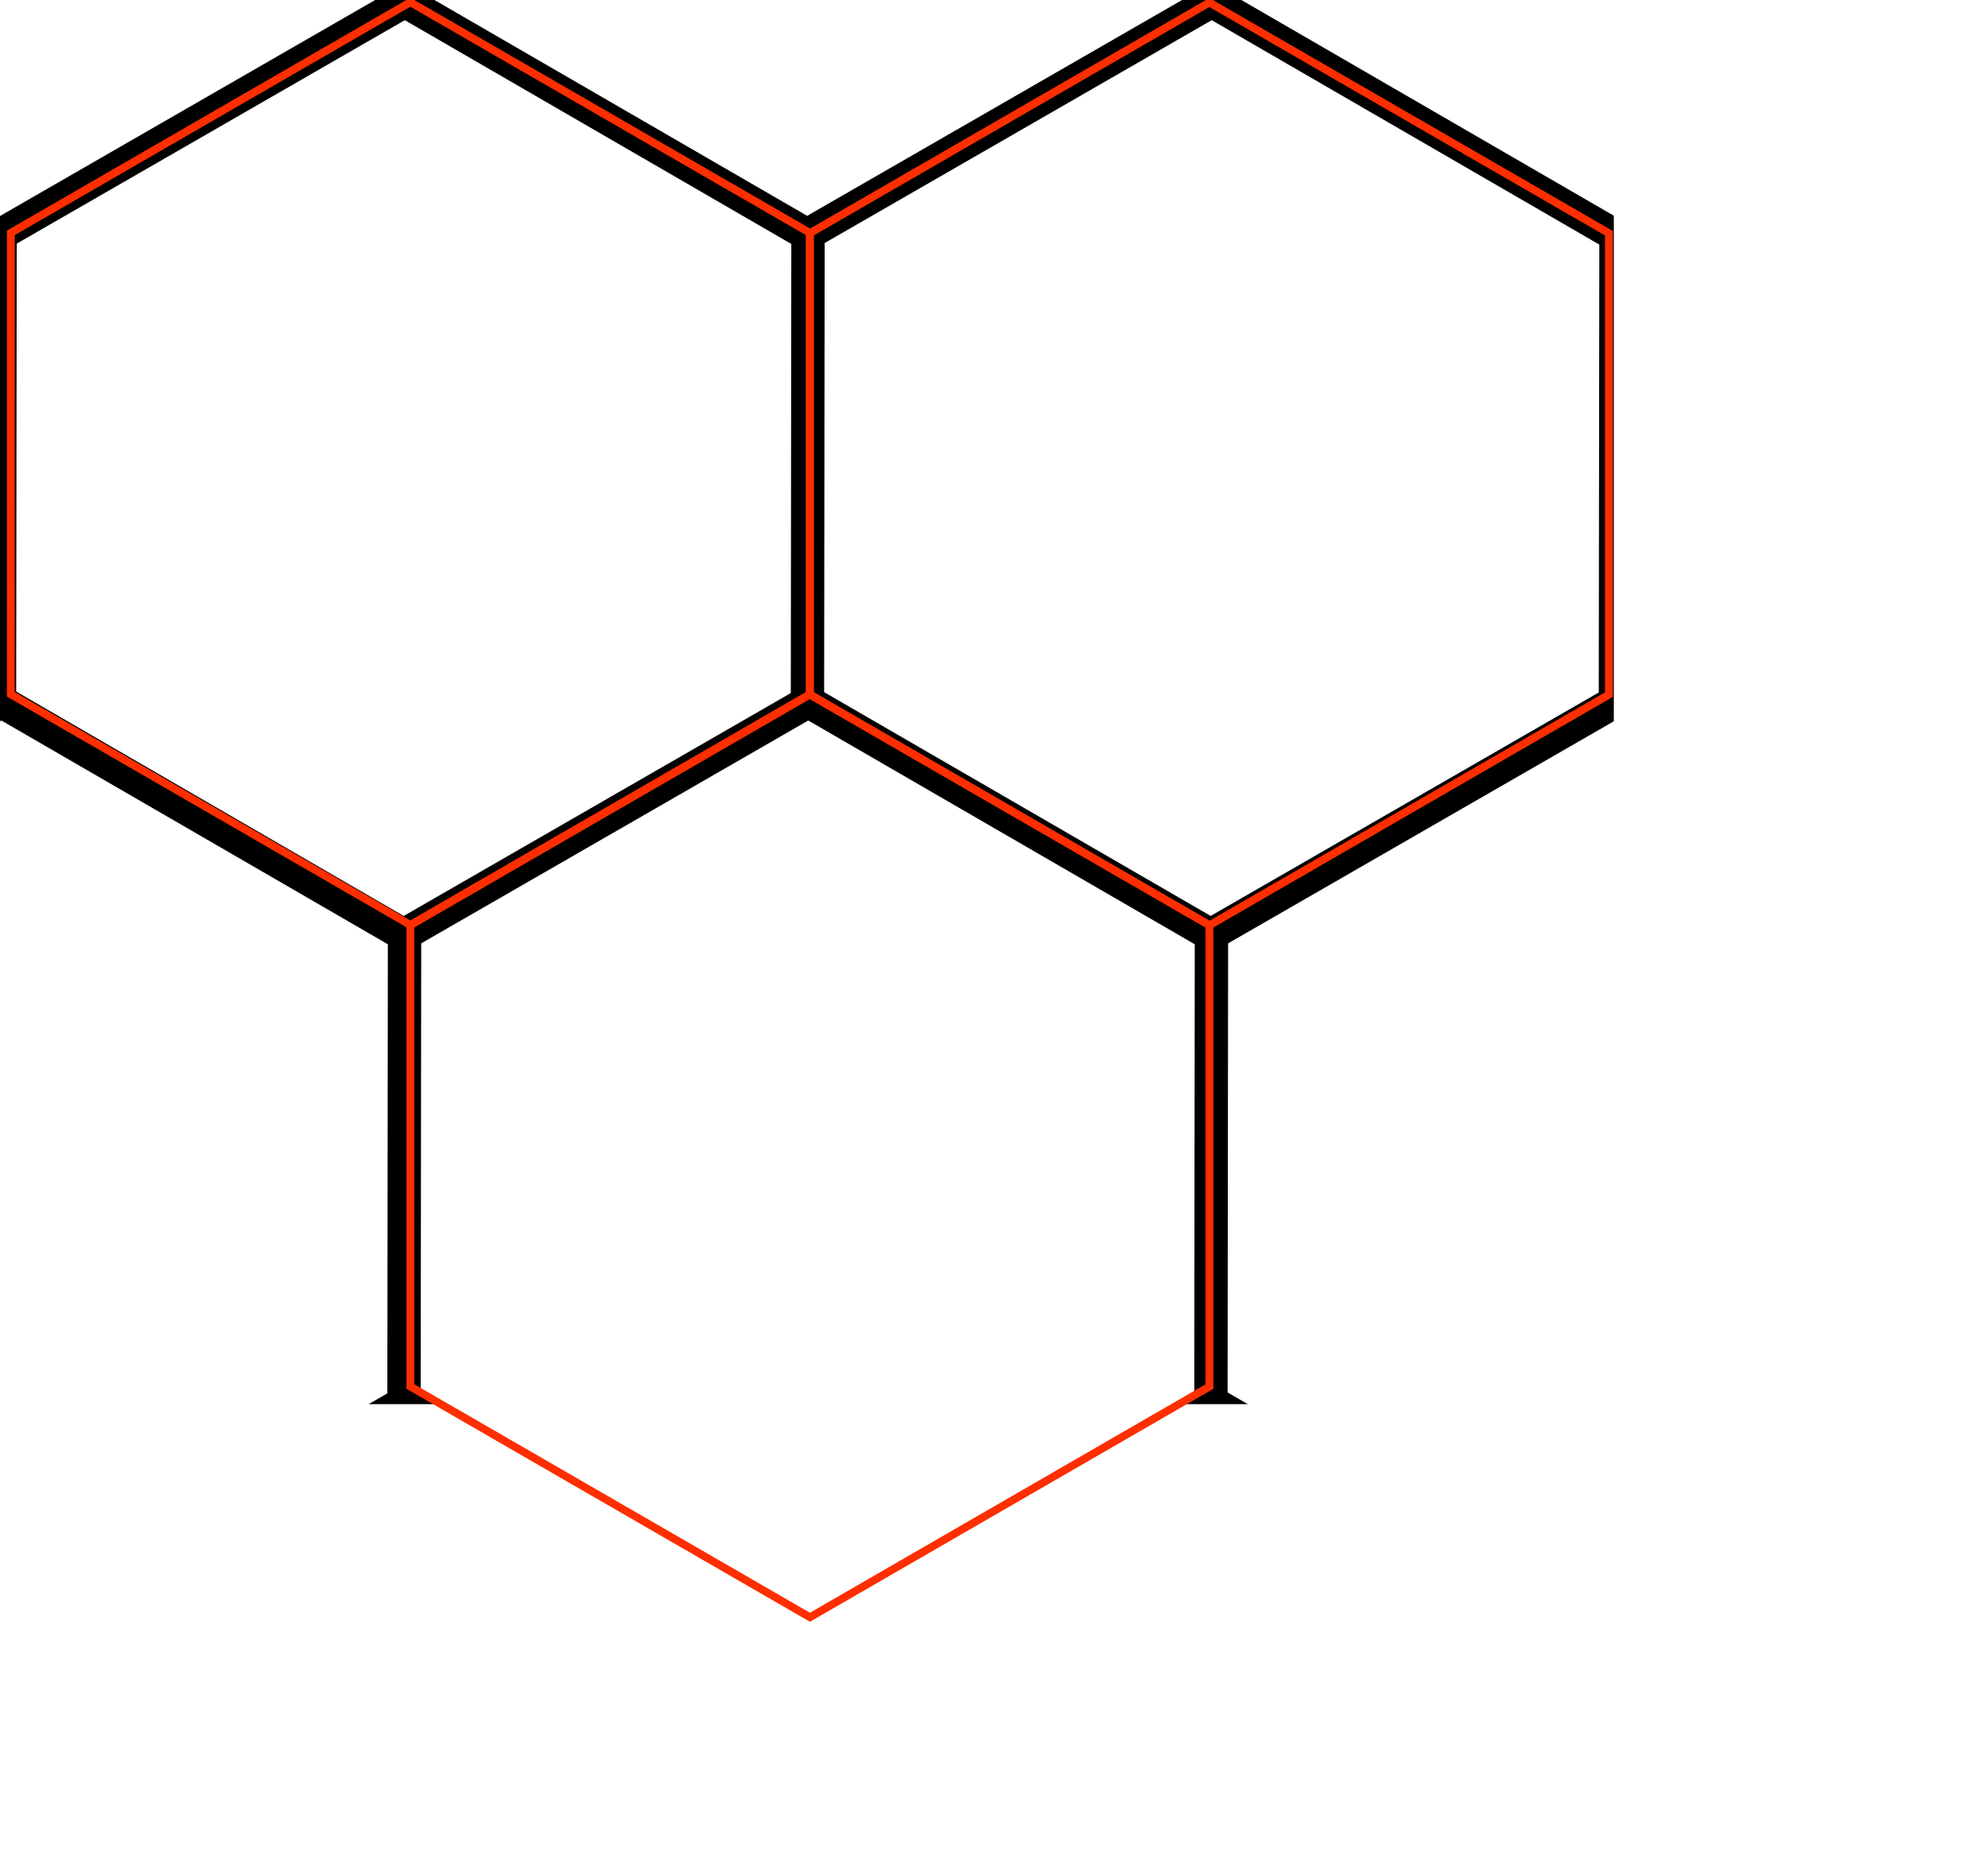
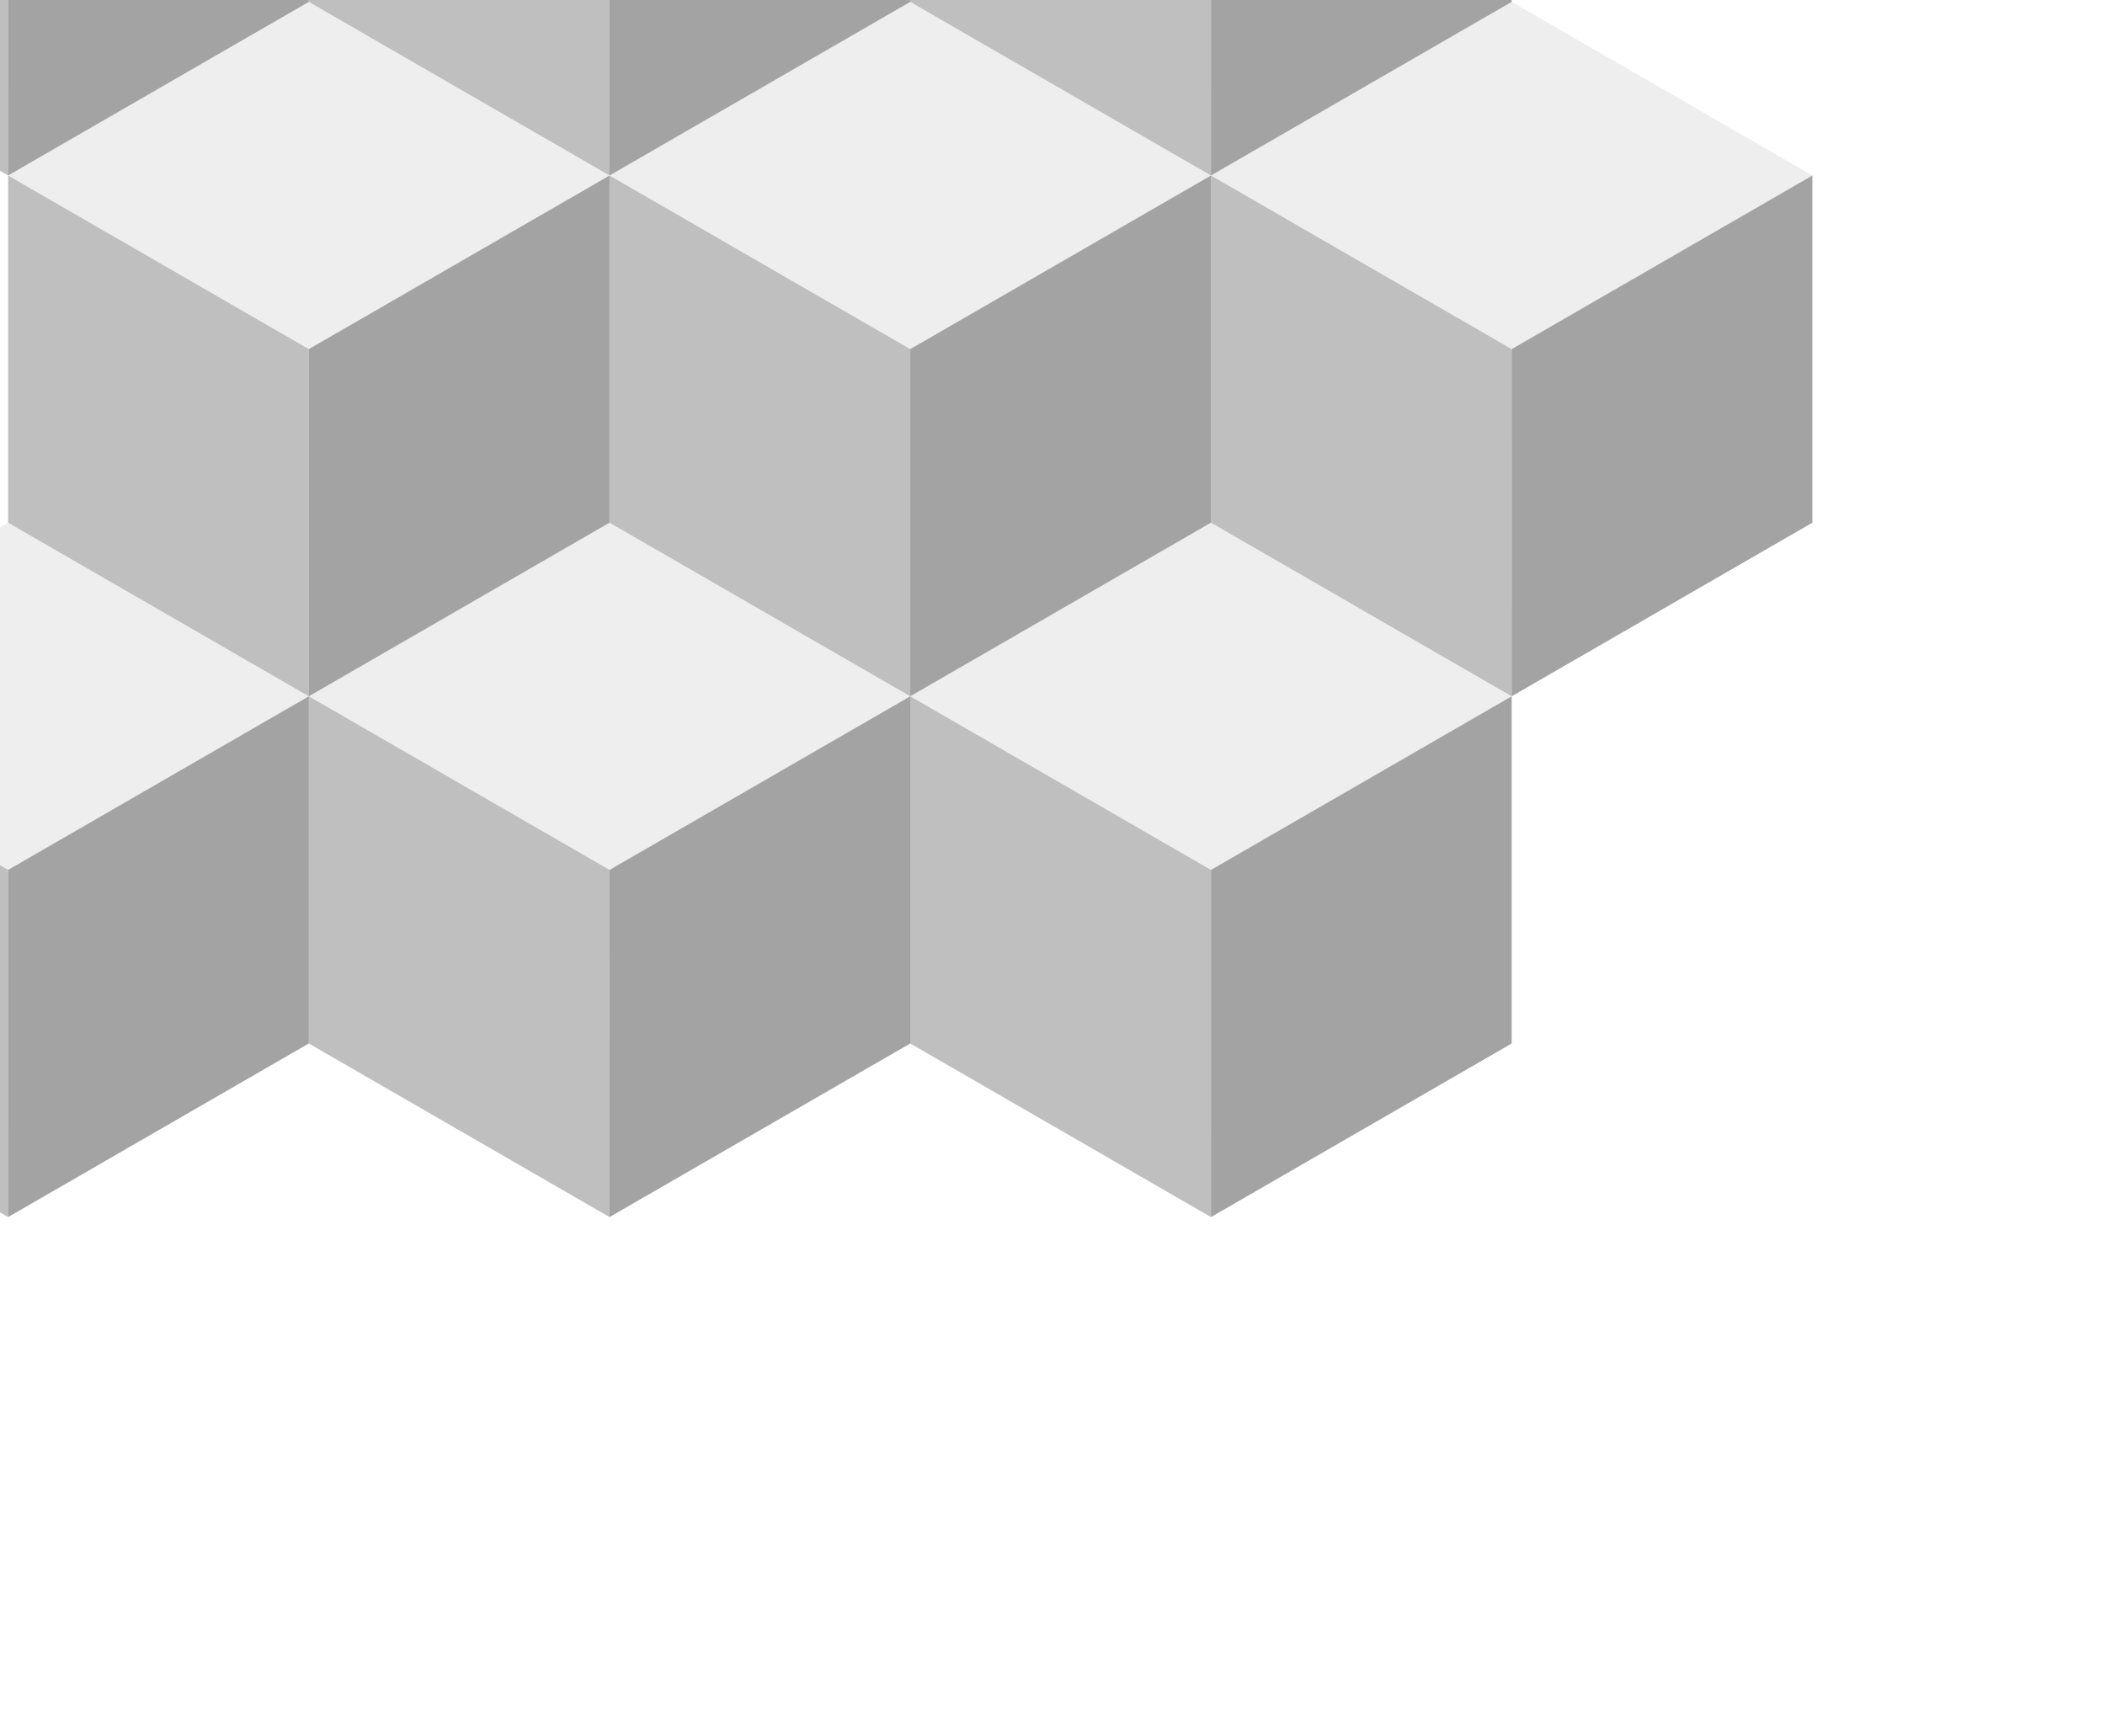
- <svg xmlns="http://www.w3.org/2000/svg" version="1.1" id="svg2" width="100%" height="100%">
+ <svg xmlns="http://www.w3.org/2000/svg" xmlns:xlink="http://www.w3.org/1999/xlink" version="1.1" id="svg2" width="100%" height="100%">
  <defs id="defs1" />
-   <path id="path27" d="M 23.246,0 0,13.383 V 44.689 L 0.084,44.641 24.033,58.506 24.002,86.332 22.842,87 h 4.479 L 26.068,86.275 26.1,58.449 50.084,44.641 74.033,58.506 74.002,86.332 72.842,87 h 4.479 L 76.068,86.275 76.1,58.449 100,44.689 V 13.365 L 76.92,0 H 73.246 L 50.016,13.373 26.92,0 Z M 25.084,1.25 49.033,15.115 49.002,42.941 25.018,56.75 1.002,42.846 l 0.033,-27.75 z m 50,0 24.018,13.904 -0.035,27.75 L 75.018,56.75 51.068,42.885 51.1,15.059 Z" />
-   <path style="fill:none;stroke:#ff2e00;stroke-width:0.5;stroke-linecap:round;stroke-opacity:1;paint-order:stroke fill markers" id="path6" d="M 75.591,59.367 50.084,74.094 24.577,59.367 l 0,-29.453 25.507,-14.727 25.507,14.727 z" transform="matrix(0.9706022,0,0,0.9706022,26.32719,-14.58451)" />
-   <path style="fill:none;stroke:#ff2e00;stroke-width:0.5;stroke-linecap:round;stroke-opacity:1;paint-order:stroke fill markers" id="path6-7" d="M 75.591,59.367 50.084,74.094 24.577,59.367 l 0,-29.453 25.507,-14.727 25.507,14.727 z" transform="matrix(0.9706022,0,0,0.9706022,-23.18605,-14.60529)" />
-   <path style="fill:none;stroke:#ff2e00;stroke-width:0.5;stroke-linecap:round;stroke-opacity:1;paint-order:stroke fill markers" id="path6-7-4" d="M 75.591,59.367 50.084,74.094 24.577,59.367 l 0,-29.453 25.507,-14.727 25.507,14.727 z" transform="matrix(0.9706022,0,0,0.9706022,1.575971,28.28711)" />
+   <g id="g6">
+     <path id="path6-4" style="fill:#7e7e7e;stroke:none;stroke-width:0.485;stroke-linecap:round;paint-order:stroke fill markers;fill-opacity:0.136" d="M 99.696,14.45 74.939,28.744 50.181,14.45 v 0 L 74.939,0.156 Z" />
+     <path id="path6-4-7" style="fill:#7e7e7e;stroke:none;stroke-width:0.485;stroke-linecap:round;paint-order:stroke fill markers;fill-opacity:0.496" d="M 74.939,57.331 50.181,43.037 50.181,14.45 v 0 l 24.757,14.294 z" />
+     <path id="path6-4-0" style="fill:#7e7e7e;stroke:none;stroke-width:0.485;stroke-linecap:round;paint-order:stroke fill markers;fill-opacity:0.713" d="m 99.696,14.45 -1e-5,28.587 -24.757,14.294 v 0 -28.587 z" />
+   </g>
+   <use x="0" y="0" xlink:href="#g6" id="use6" transform="translate(-24.75735,42.88099)" />
+   <use x="0" y="0" xlink:href="#g6" id="use7" transform="translate(-49.5147)" />
+   <use x="0" y="0" xlink:href="#g6" id="use8" transform="translate(-24.75735,-42.88099)" />
+   <use x="0" y="0" xlink:href="#g6" id="use9" transform="translate(24.75735,42.88099)" />
+   <use x="0" y="0" xlink:href="#g6" id="use10" transform="translate(-74.27205,42.88099)" />
+   <use x="0" y="0" xlink:href="#g6" id="use11" transform="translate(49.5147)" />
+   <use x="0" y="0" xlink:href="#g6" id="use12" transform="translate(24.75735,-42.88099)" />
+   <use x="0" y="0" xlink:href="#g6" id="use13" transform="translate(-74.27205,-42.88099)" />
</svg>
